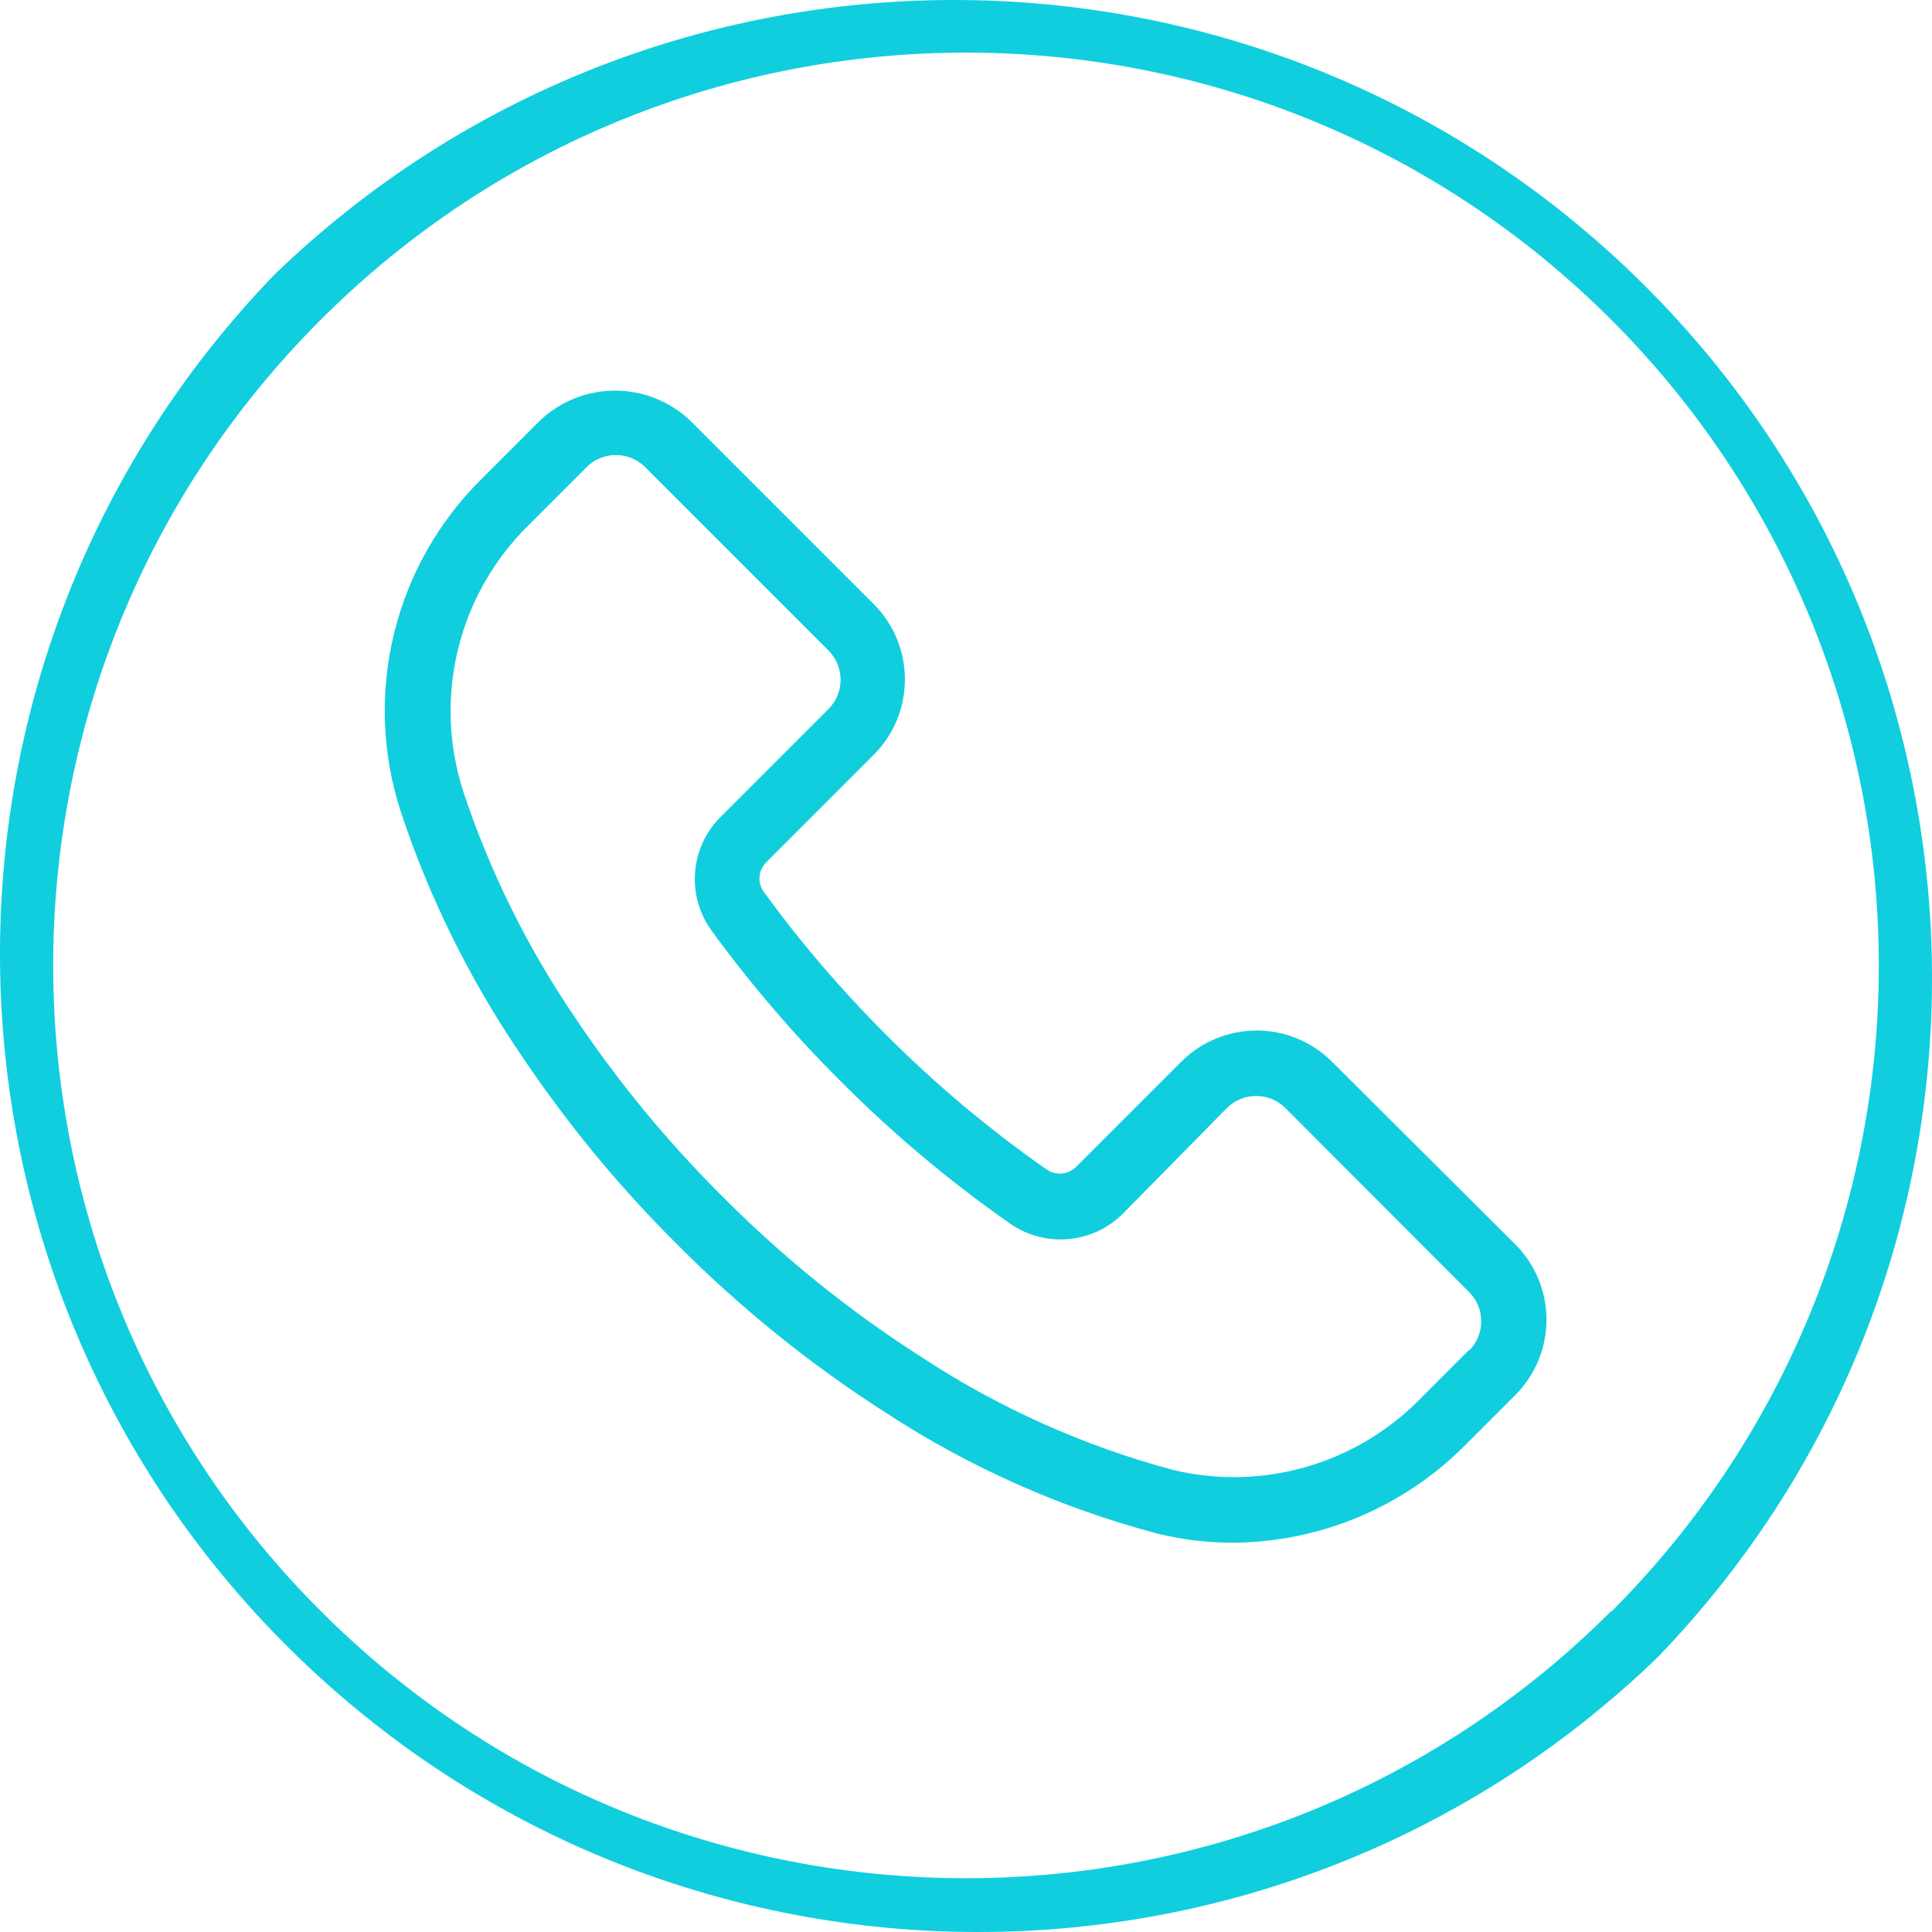
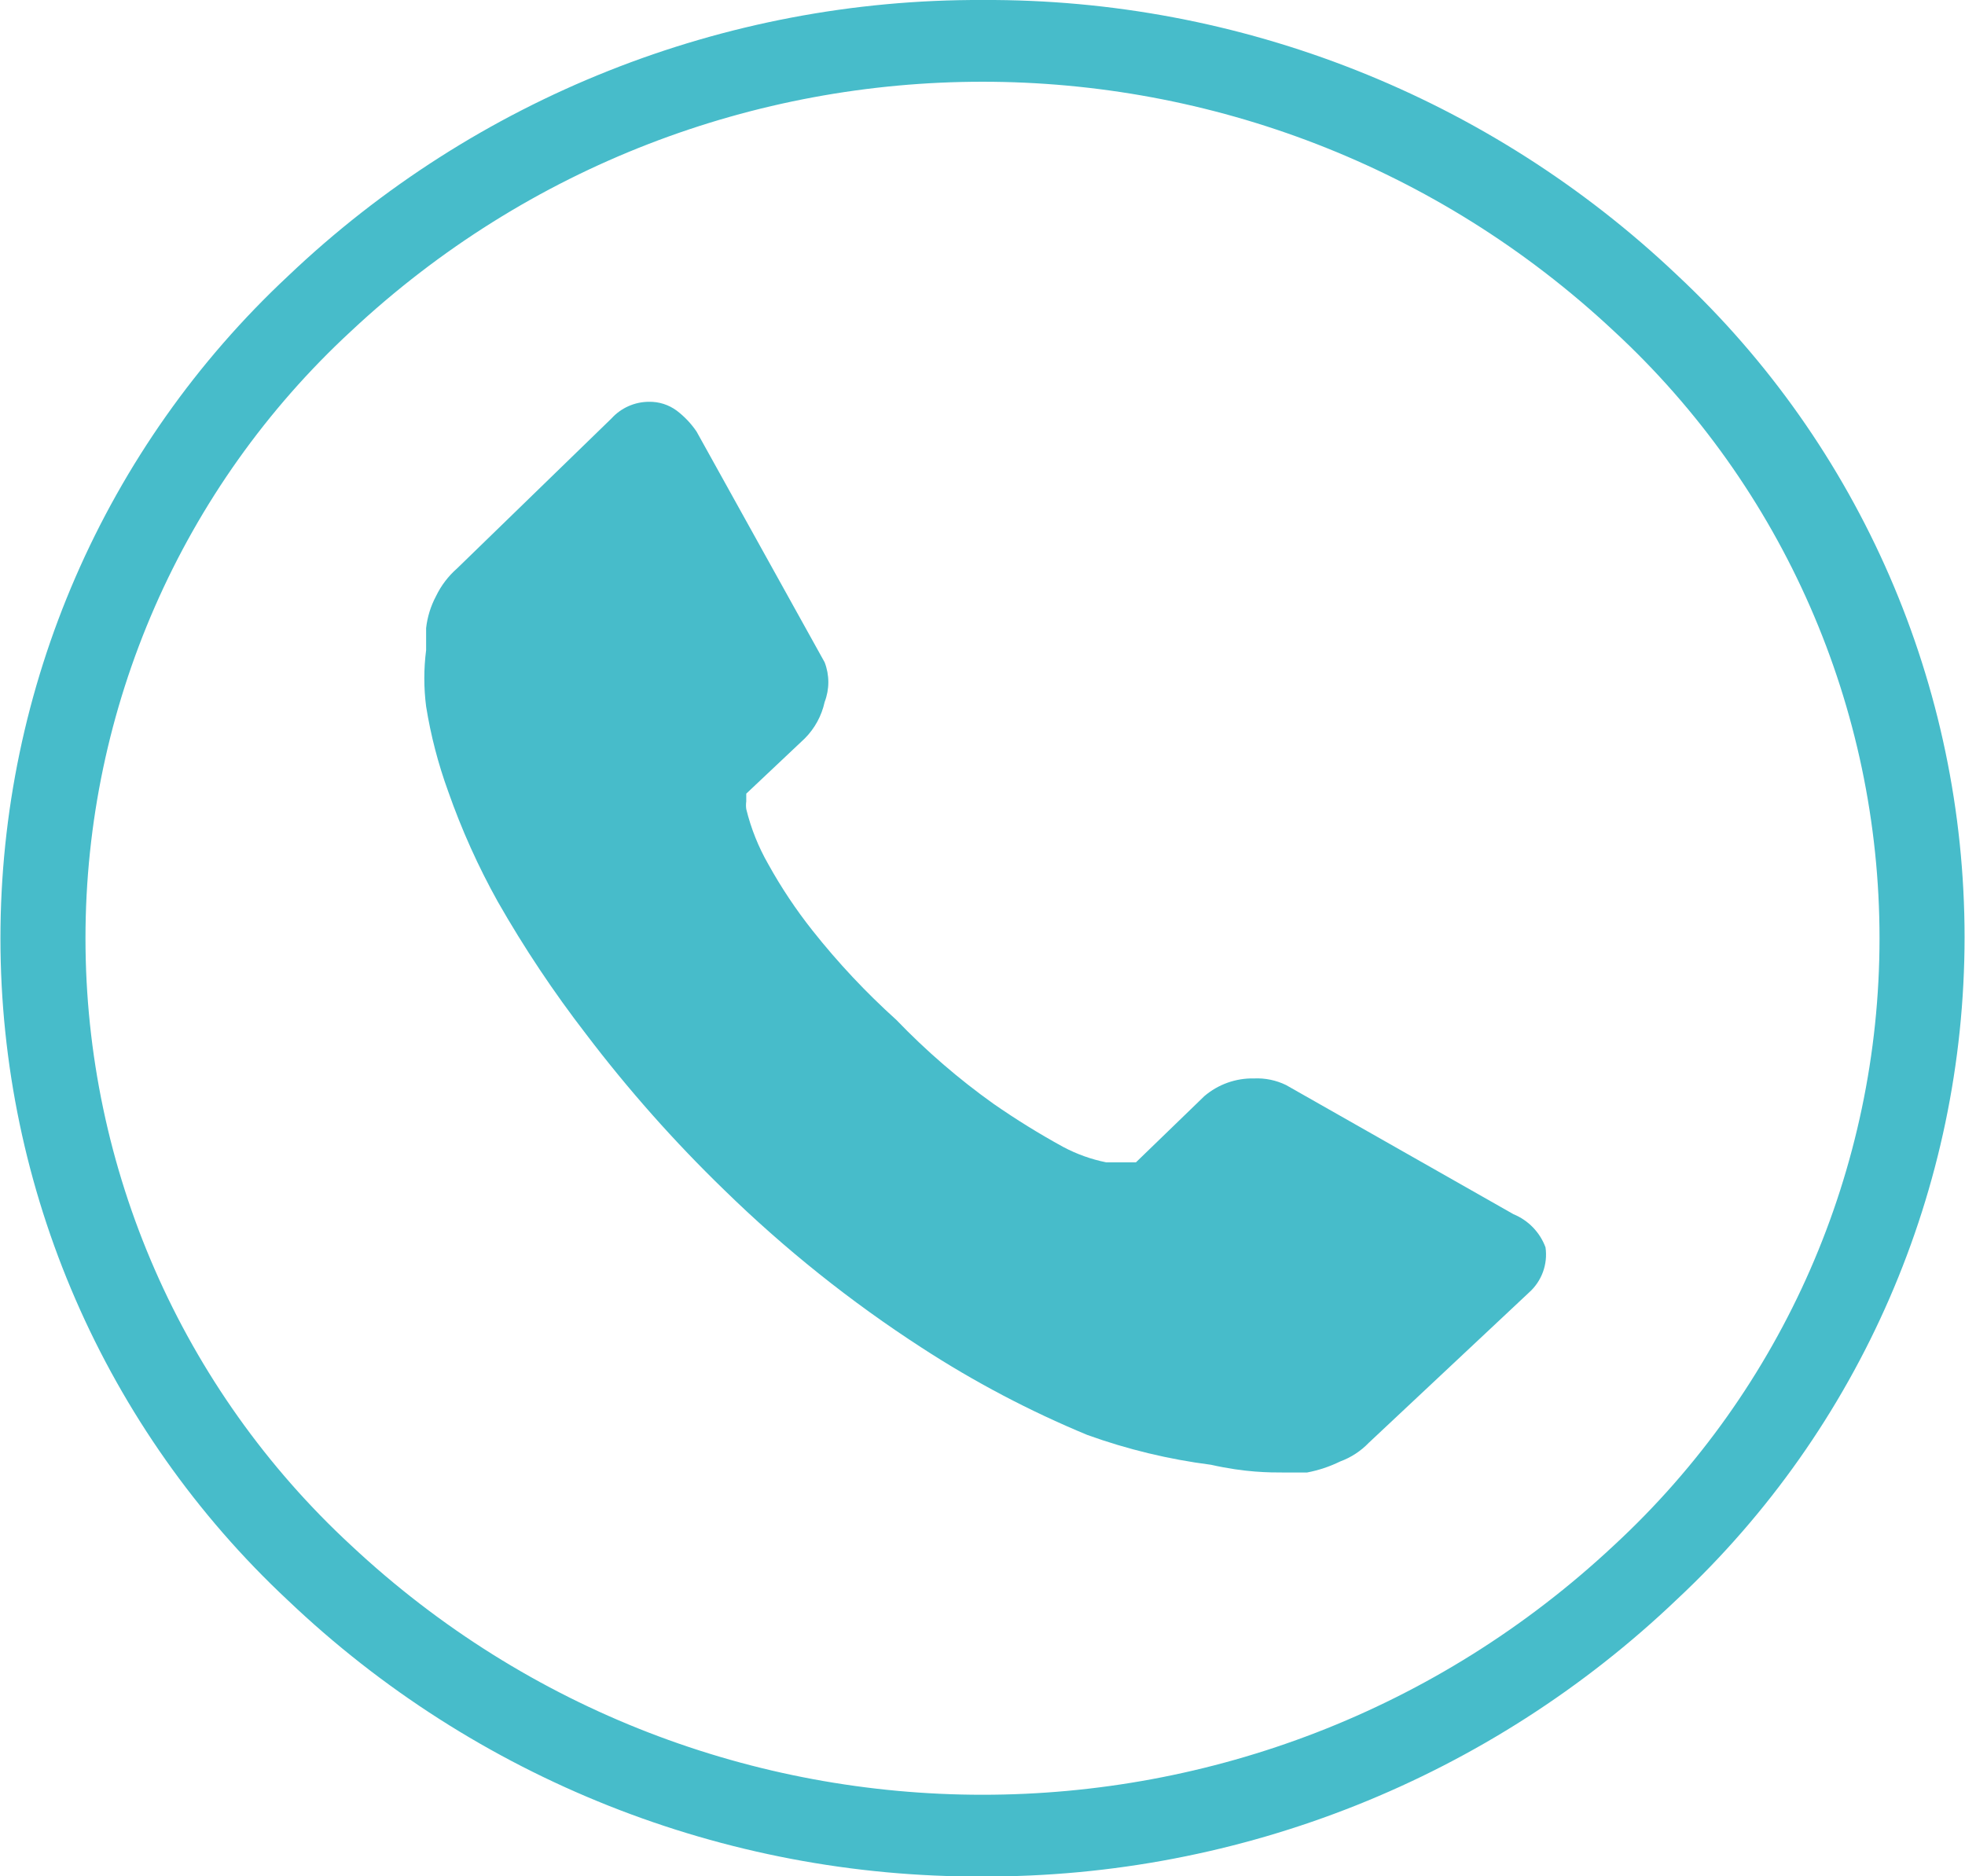
- <svg xmlns="http://www.w3.org/2000/svg" viewBox="0 0 505.709 505.709">
-   <path fill="#10cede" d="M427.554 71.862c-99.206-95.816-256.486-95.816-355.692 0-98.222 101.697-95.405 263.762 6.292 361.984 99.206 95.816 256.486 95.816 355.692 0 98.222-101.696 95.405-263.762-6.292-361.984zm-5.74 349.952l-.085-.085c-93.352 93.267-244.636 93.198-337.903-.154S-9.372 176.94 83.98 83.673s244.636-93.198 337.903.153a238.932 238.932 0 0169.905 169.028 238.934 238.934 0 01-69.974 168.96z" />
-   <path fill="#10cede" d="M396.641 325.729l-47.957-47.787c-10.884-10.91-28.552-10.931-39.462-.047l-.047.047-27.477 27.477a6.058 6.058 0 01-7.765.683 310.599 310.599 0 01-42.069-35.328 312.33 312.33 0 01-31.915-37.291 5.973 5.973 0 01.597-7.765l28.16-28.16c10.872-10.893 10.872-28.531 0-39.424l-47.957-47.957c-11.051-10.565-28.458-10.565-39.509 0l-15.189 15.189c-22.939 22.681-31.128 56.359-21.163 87.04a255.982 255.982 0 0031.232 63.317 323.712 323.712 0 0040.96 49.835 321.547 321.547 0 0054.869 44.288 244.287 244.287 0 0070.997 31.573 82.193 82.193 0 0019.797 2.389 86.357 86.357 0 0060.843-25.6l13.056-13.056c10.871-10.892 10.871-28.53-.001-39.423zm-12.084 27.785l-.034.034.085-.256-13.056 13.056a68.267 68.267 0 01-64.427 18.432 226.834 226.834 0 01-65.877-29.525 304.371 304.371 0 01-51.968-41.899 306.71 306.71 0 01-38.827-47.104 238.907 238.907 0 01-29.184-59.051 68.265 68.265 0 0117.067-69.717l15.189-15.189c4.223-4.242 11.085-4.257 15.326-.034l.034.034 47.957 47.957c4.242 4.223 4.257 11.085.034 15.326l-.034.034-28.16 28.16c-8.08 7.992-9.096 20.692-2.389 29.867A329.334 329.334 0 00220 282.978a327.314 327.314 0 0044.373 37.291c9.167 6.394 21.595 5.316 29.525-2.56l27.221-27.648c4.223-4.242 11.085-4.257 15.326-.034l.034.034 48.043 48.128c4.243 4.222 4.258 11.083.035 15.325z" />
+ <svg xmlns="http://www.w3.org/2000/svg" viewBox="0 0 17.8 16.99">
+   <defs>
+     <style>.cls-1{fill:#47bcca;fill-rule:evenodd;}</style>
+   </defs>
+   <g id="Слой_2" data-name="Слой 2">
+     <g id="РЎР_РѕР_1" data-name="РЎР»РѕР№ 1">
+       <path class="cls-1" d="M14,11.3a.46.46,0,0,1-.15.41L12.4,13.07a.69.69,0,0,1-.26.17,1.18,1.18,0,0,1-.3.1h-.21c-.13,0-.35,0-.66-.07A5.29,5.29,0,0,1,9.85,13a9.22,9.22,0,0,1-1.5-.79,11.51,11.51,0,0,1-1.79-1.43A12.42,12.42,0,0,1,5.31,9.37a10.39,10.39,0,0,1-.8-1.2,6.4,6.4,0,0,1-.45-1,4.19,4.19,0,0,1-.2-.77,2,2,0,0,1,0-.51c0-.12,0-.19,0-.2a.81.81,0,0,1,.09-.29.79.79,0,0,1,.19-.25L5.54,3.79a.46.46,0,0,1,.34-.15.41.41,0,0,1,.25.08.81.81,0,0,1,.18.19L7.47,6a.5.5,0,0,1,0,.36.67.67,0,0,1-.18.33l-.53.5s0,0,0,.07a.25.25,0,0,0,0,.07,1.92,1.92,0,0,0,.2.5,4.4,4.4,0,0,0,.4.6,6.63,6.63,0,0,0,.76.81A6.26,6.26,0,0,0,9,10a7,7,0,0,0,.63.39,1.43,1.43,0,0,0,.39.14l.14,0,.07,0,.06,0,.62-.6a.67.67,0,0,1,.45-.16.6.6,0,0,1,.29.06h0L13.71,11A.52.52,0,0,1,14,11.3Z" />
+       <path class="cls-1" d="M8.9,0a9.07,9.07,0,0,1,6.29,2.49,8.21,8.21,0,0,1,0,12A9.07,9.07,0,0,1,8.9,17,9.07,9.07,0,0,1,2.61,14.5a8.21,8.21,0,0,1,0-12A9.07,9.07,0,0,1,8.9,0Zm5.72,3A8.37,8.37,0,0,0,3.18,3,7.49,7.49,0,0,0,3.18,14a8.37,8.37,0,0,0,11.44,0A7.49,7.49,0,0,0,14.62,3Z" />
+     </g>
+   </g>
</svg>
